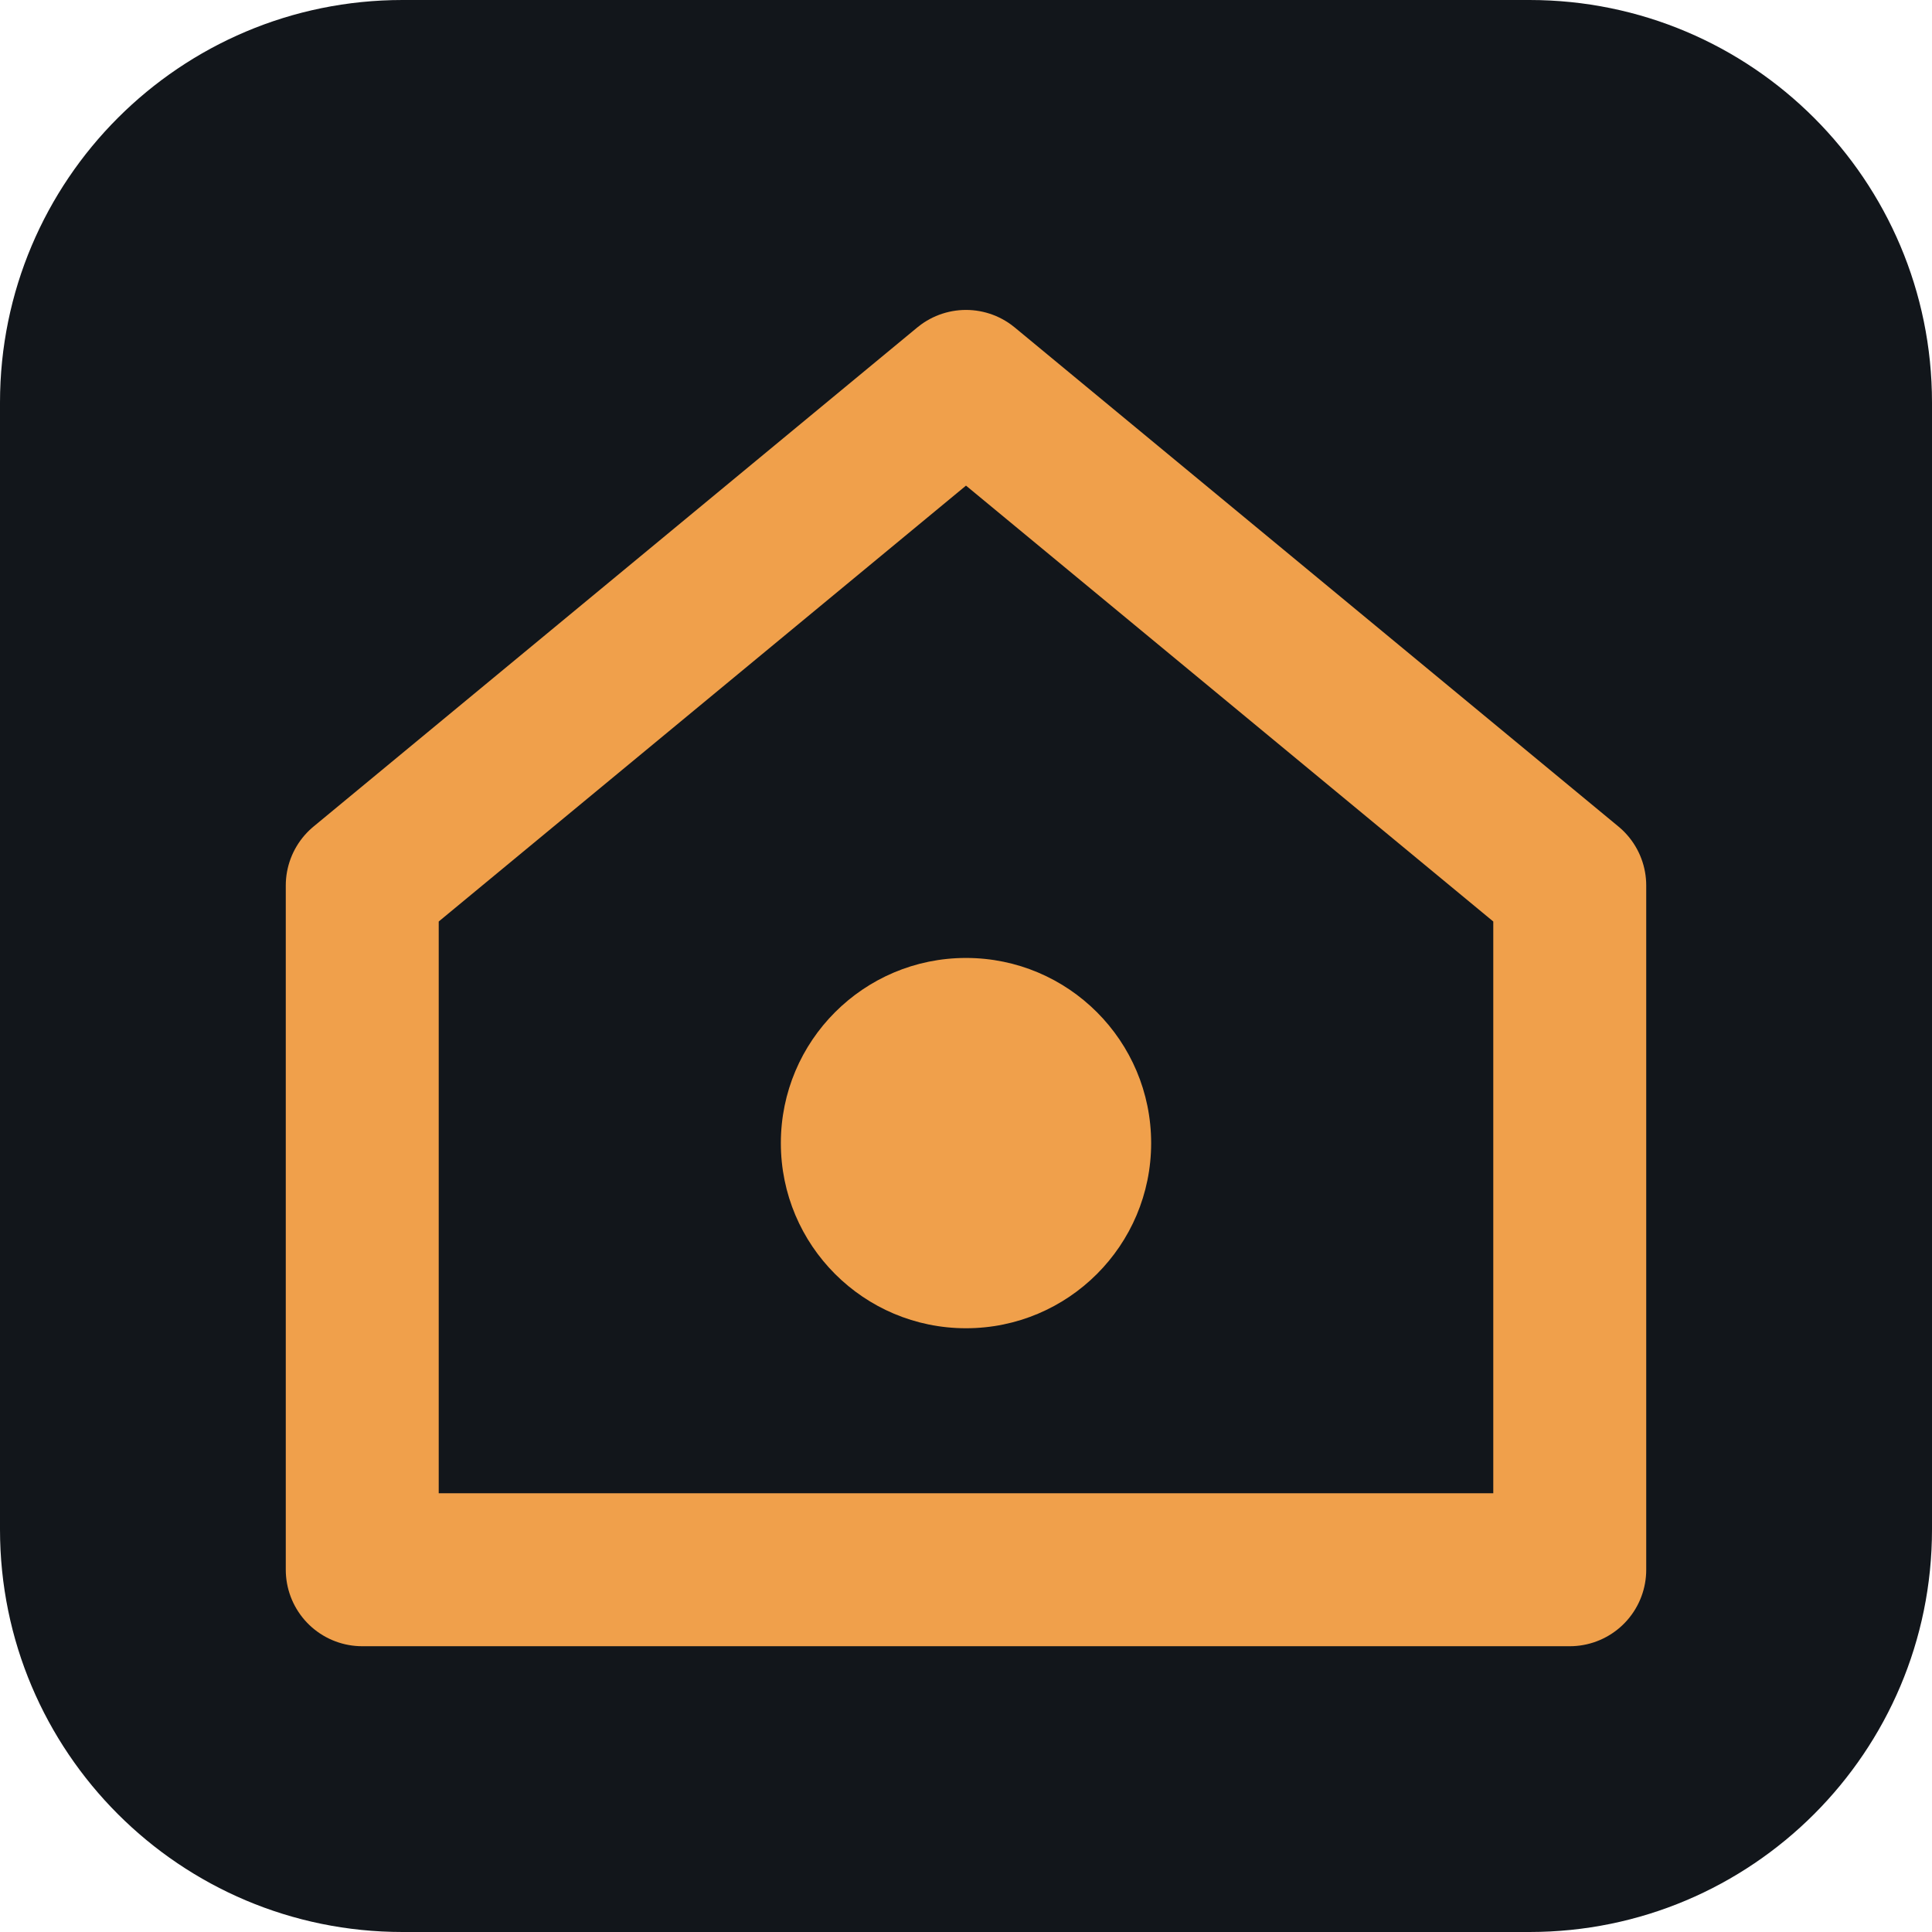
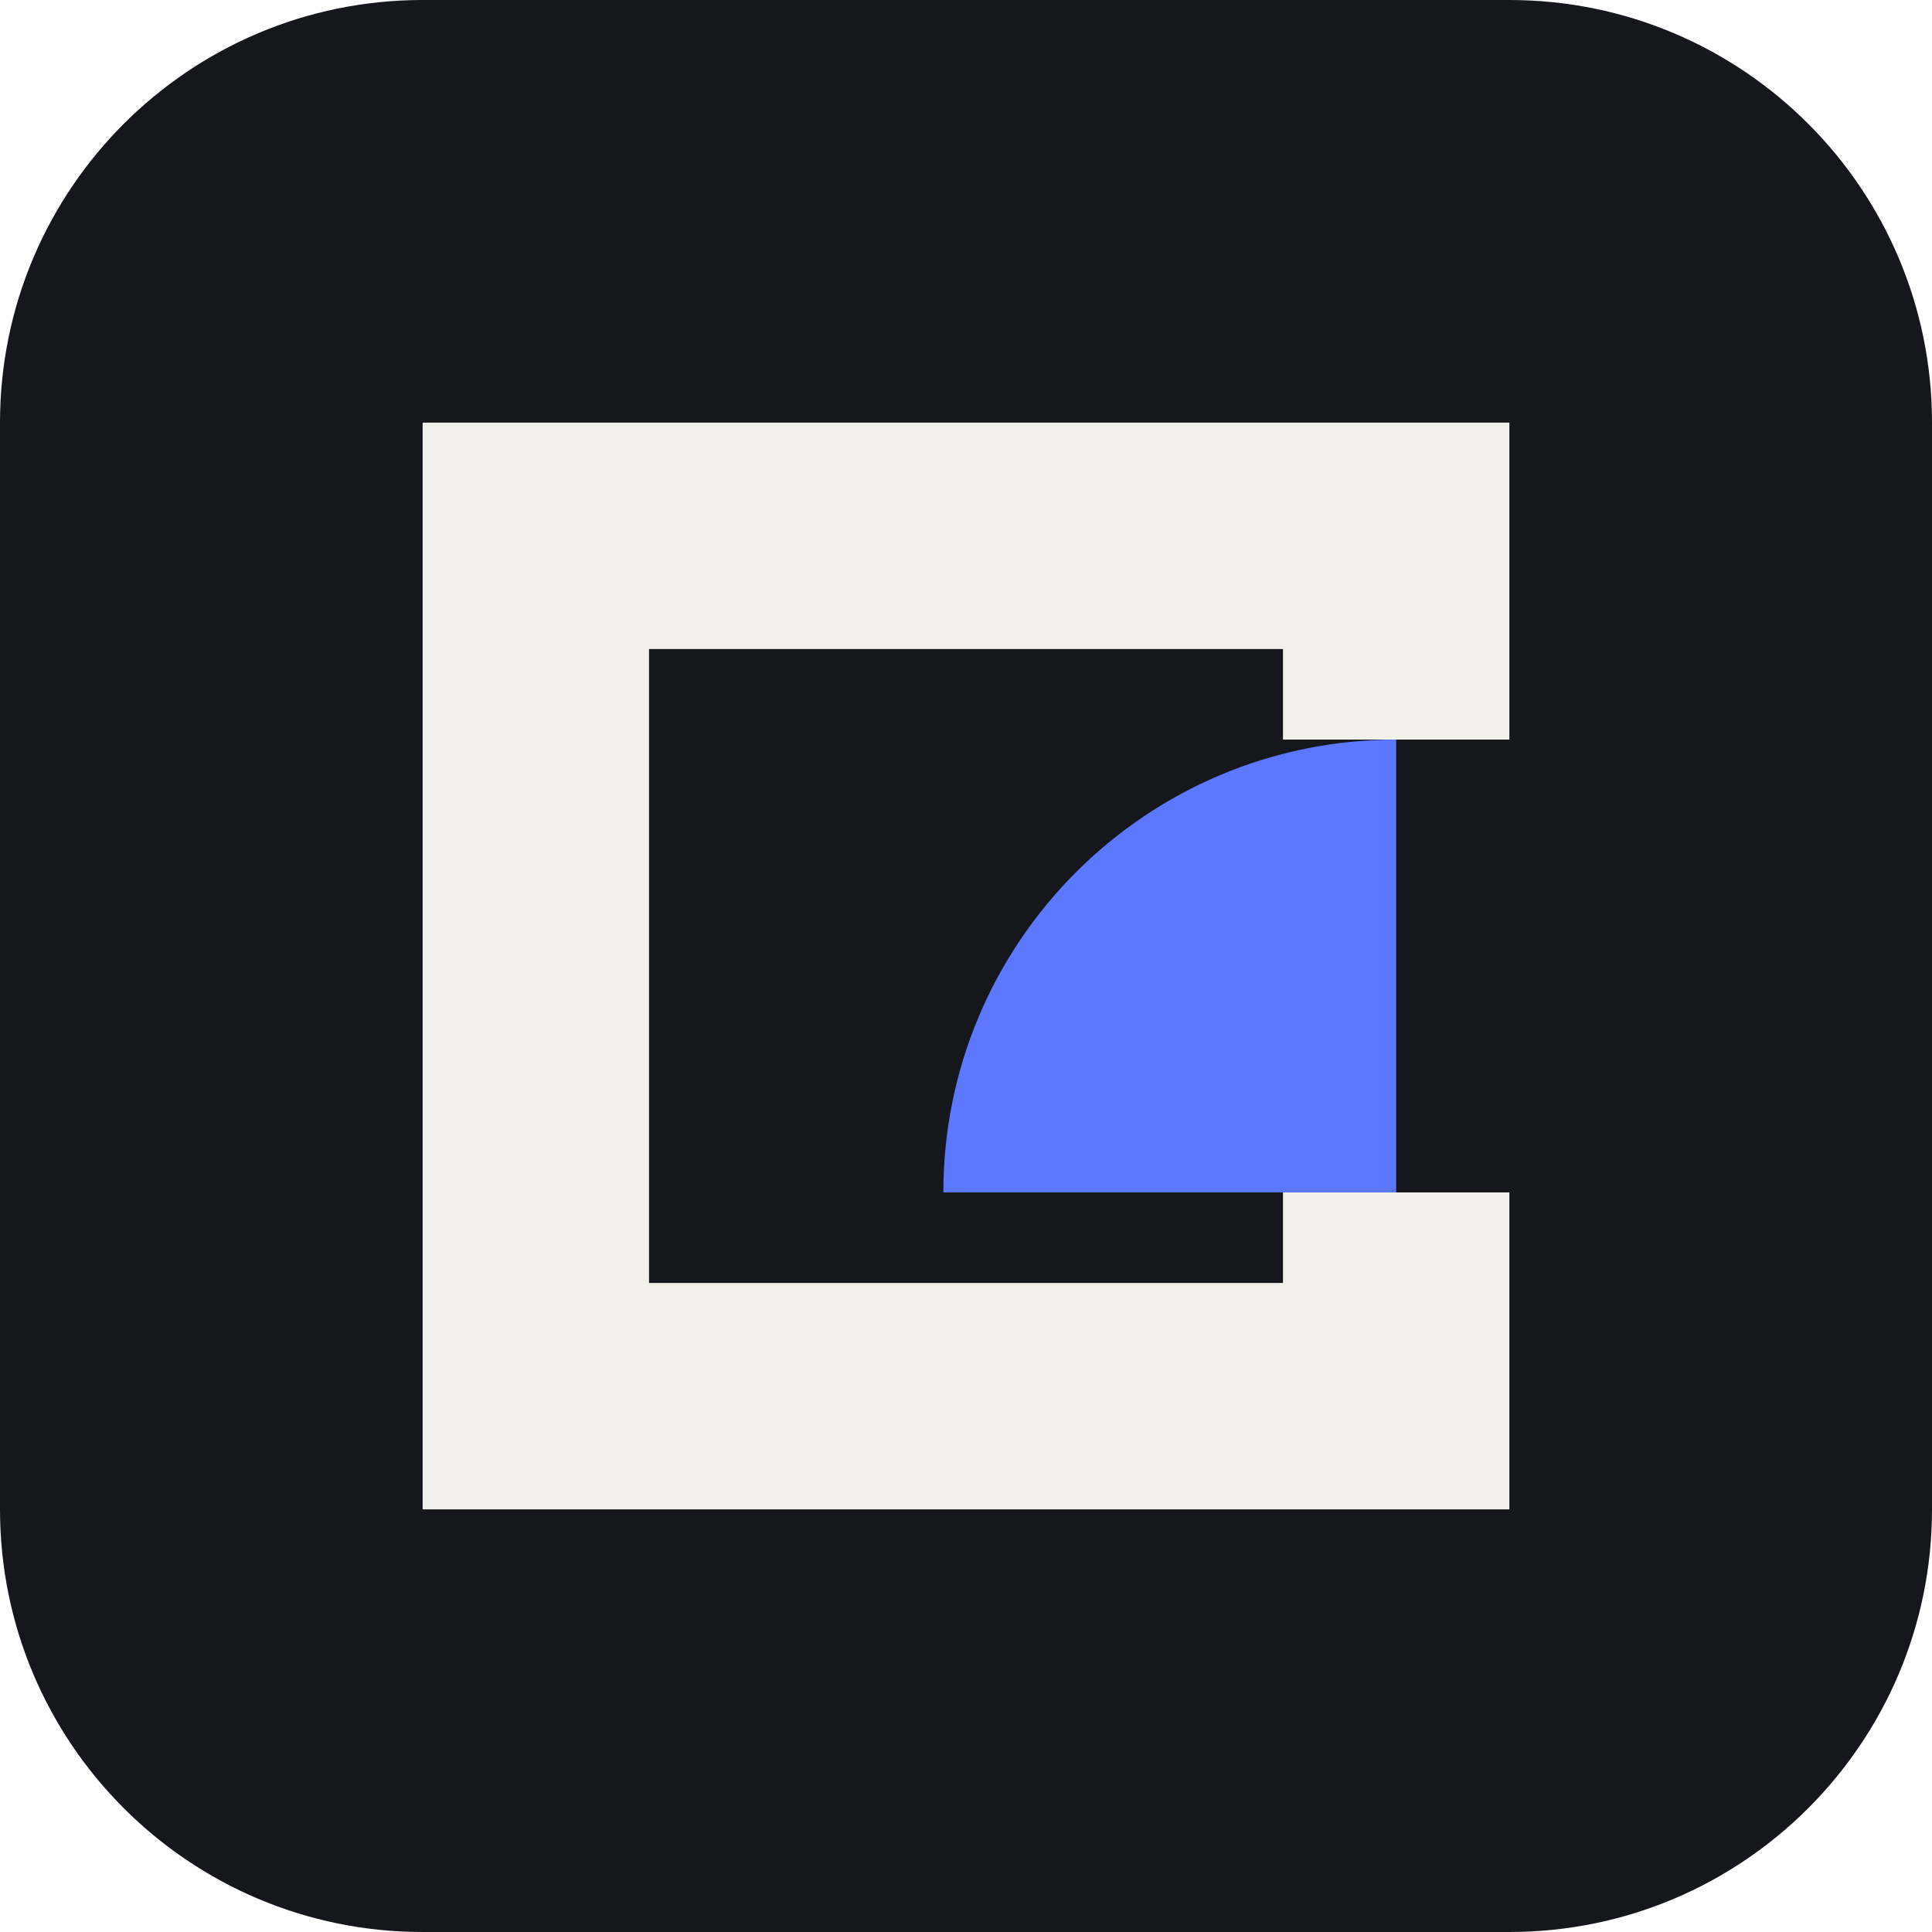
- <svg xmlns="http://www.w3.org/2000/svg" viewBox="0 0 24 24">
-   <rect width="24" height="24" rx="5" fill="#12161b" />
-   <path d="M4.5 11 12 4.8l7.5 6.2V19.5h-15z" fill="none" stroke="#f0a04b" stroke-width="1.9" stroke-linejoin="round" />
-   <circle cx="12" cy="14.2" r="2.3" fill="#f0a04b" />
+ <svg xmlns="http://www.w3.org/2000/svg" viewBox="0 0 32 32">
+   <rect width="32" height="32" rx="7" fill="#15171c" />
+   <g transform="translate(4 4) scale(.75)">
+     <path d="M25.5 11V6.5H6.5v19h19V21" fill="none" stroke="#f1f0ea" stroke-width="5" />
+     <path d="M25.5 21h-10a10 10 0 0 1 10-10z" fill="#5b78ff" />
+   </g>
</svg>
